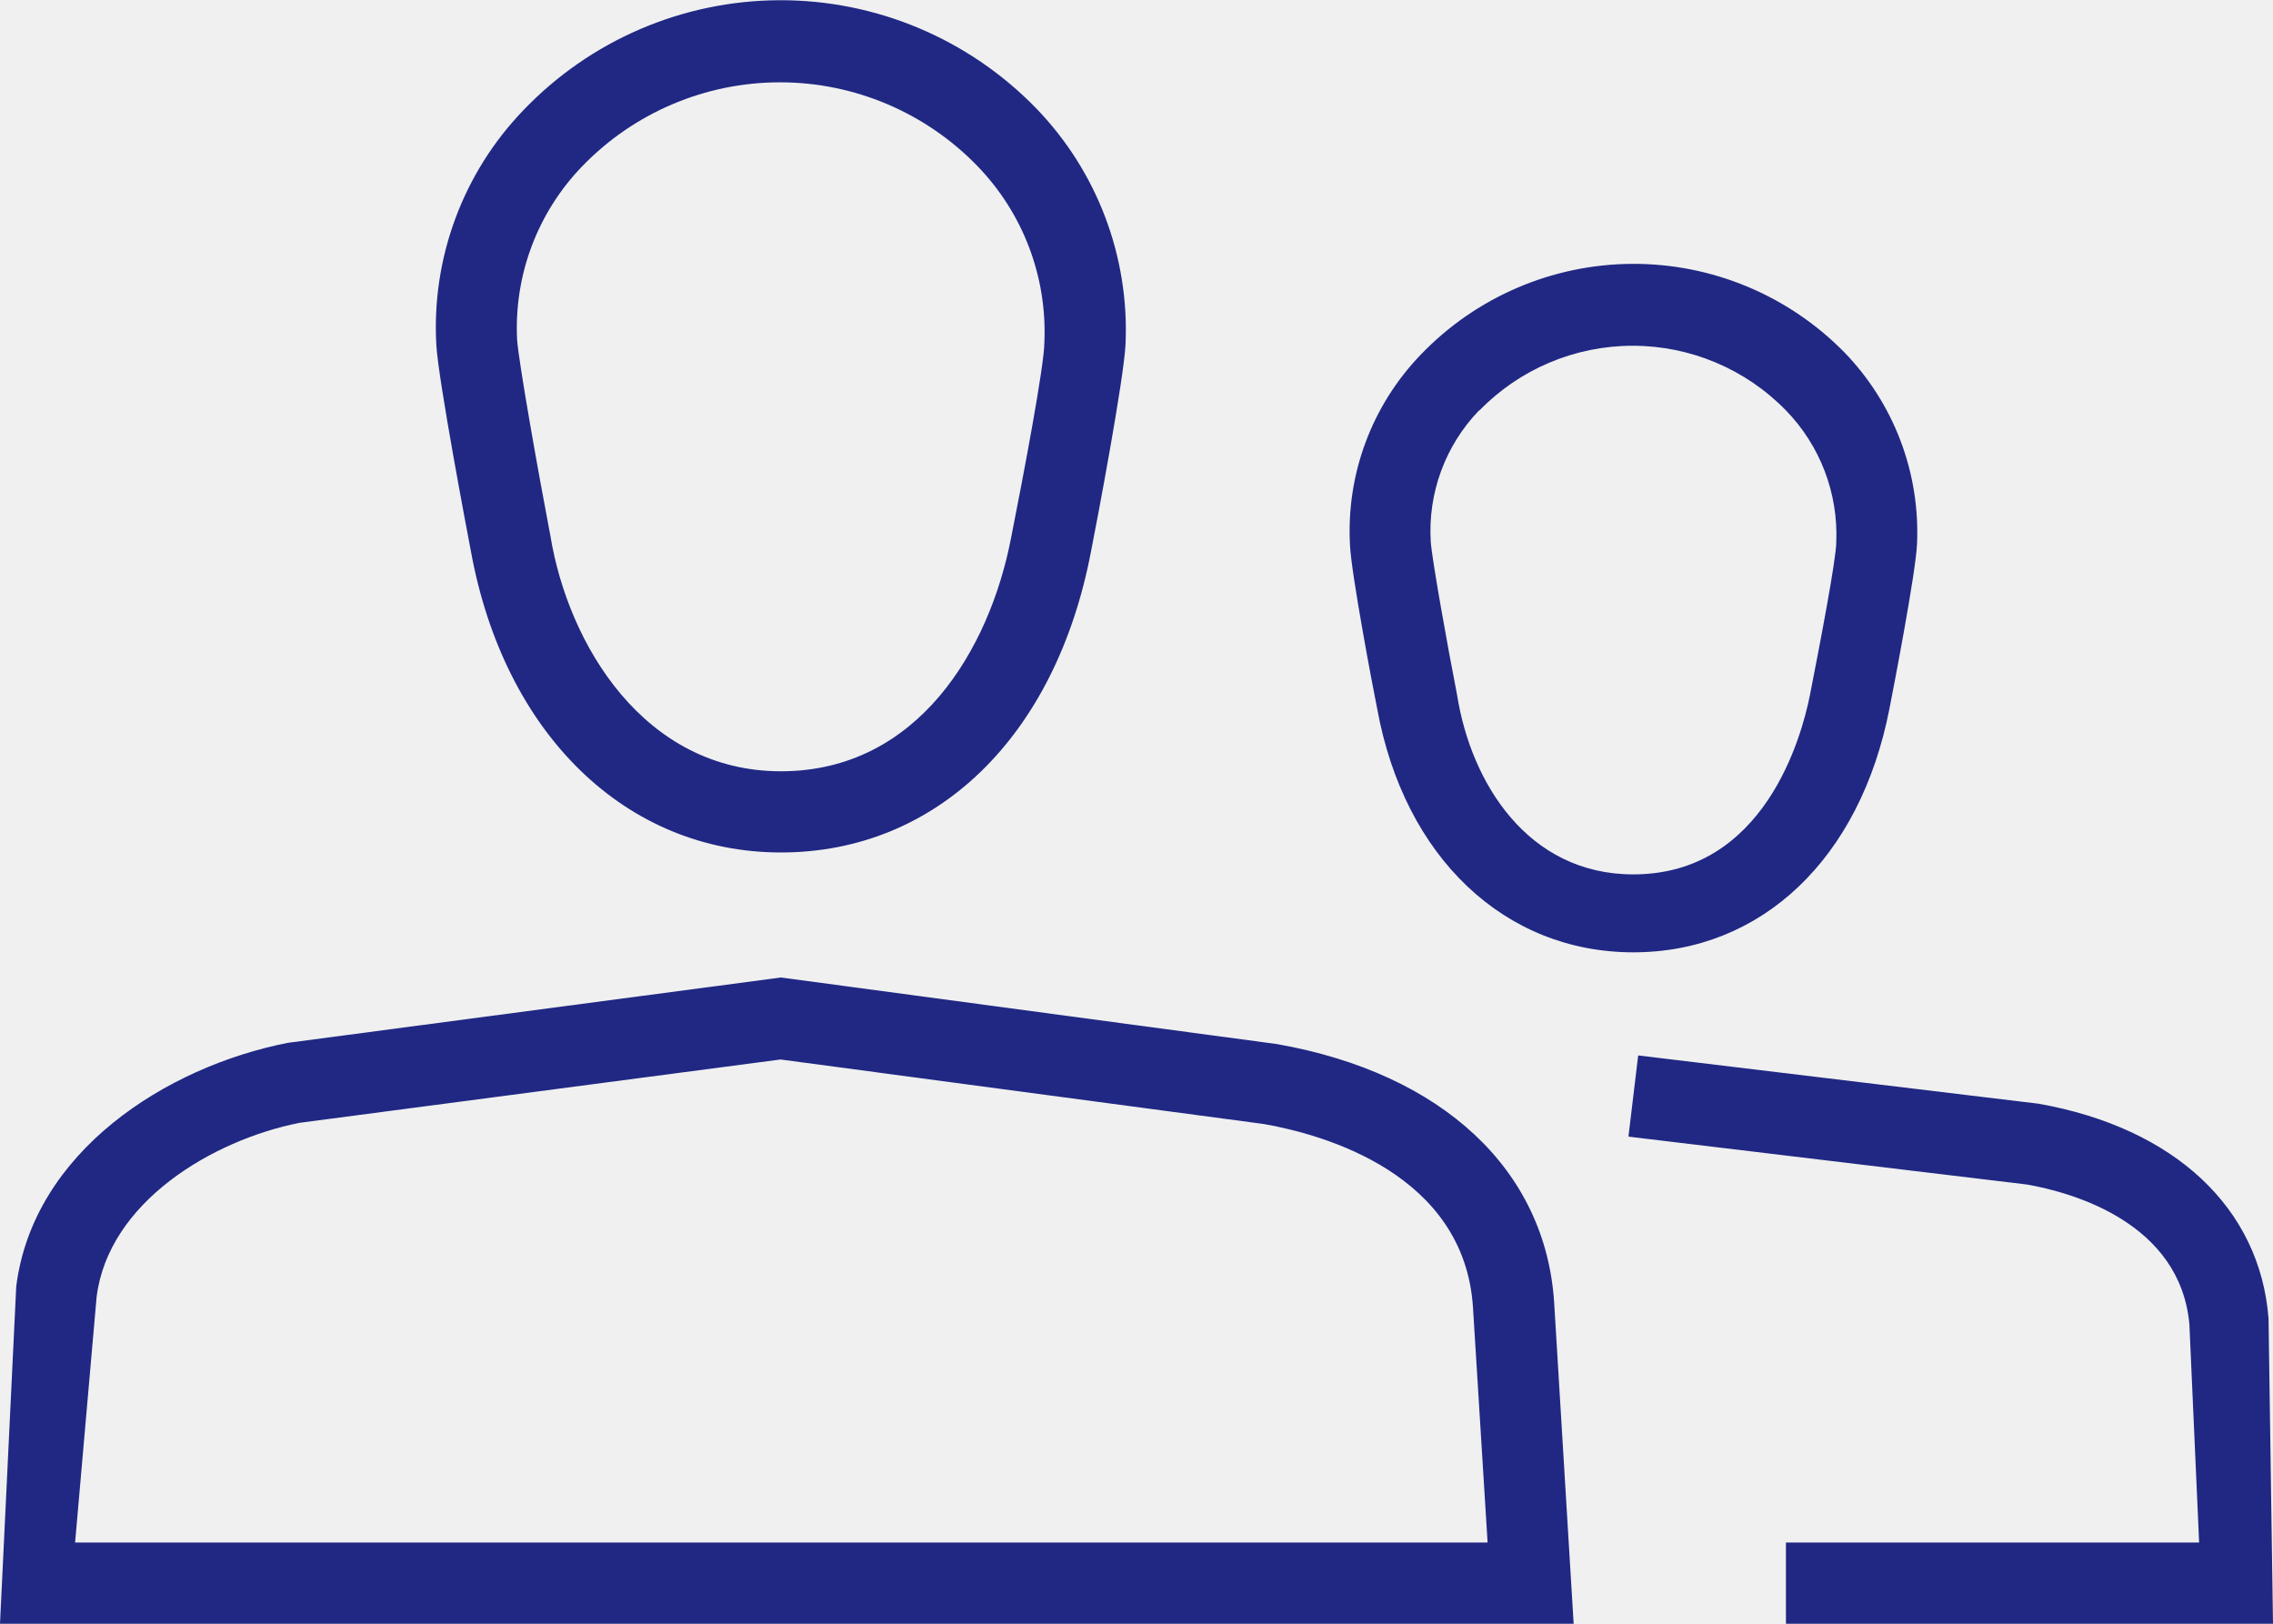
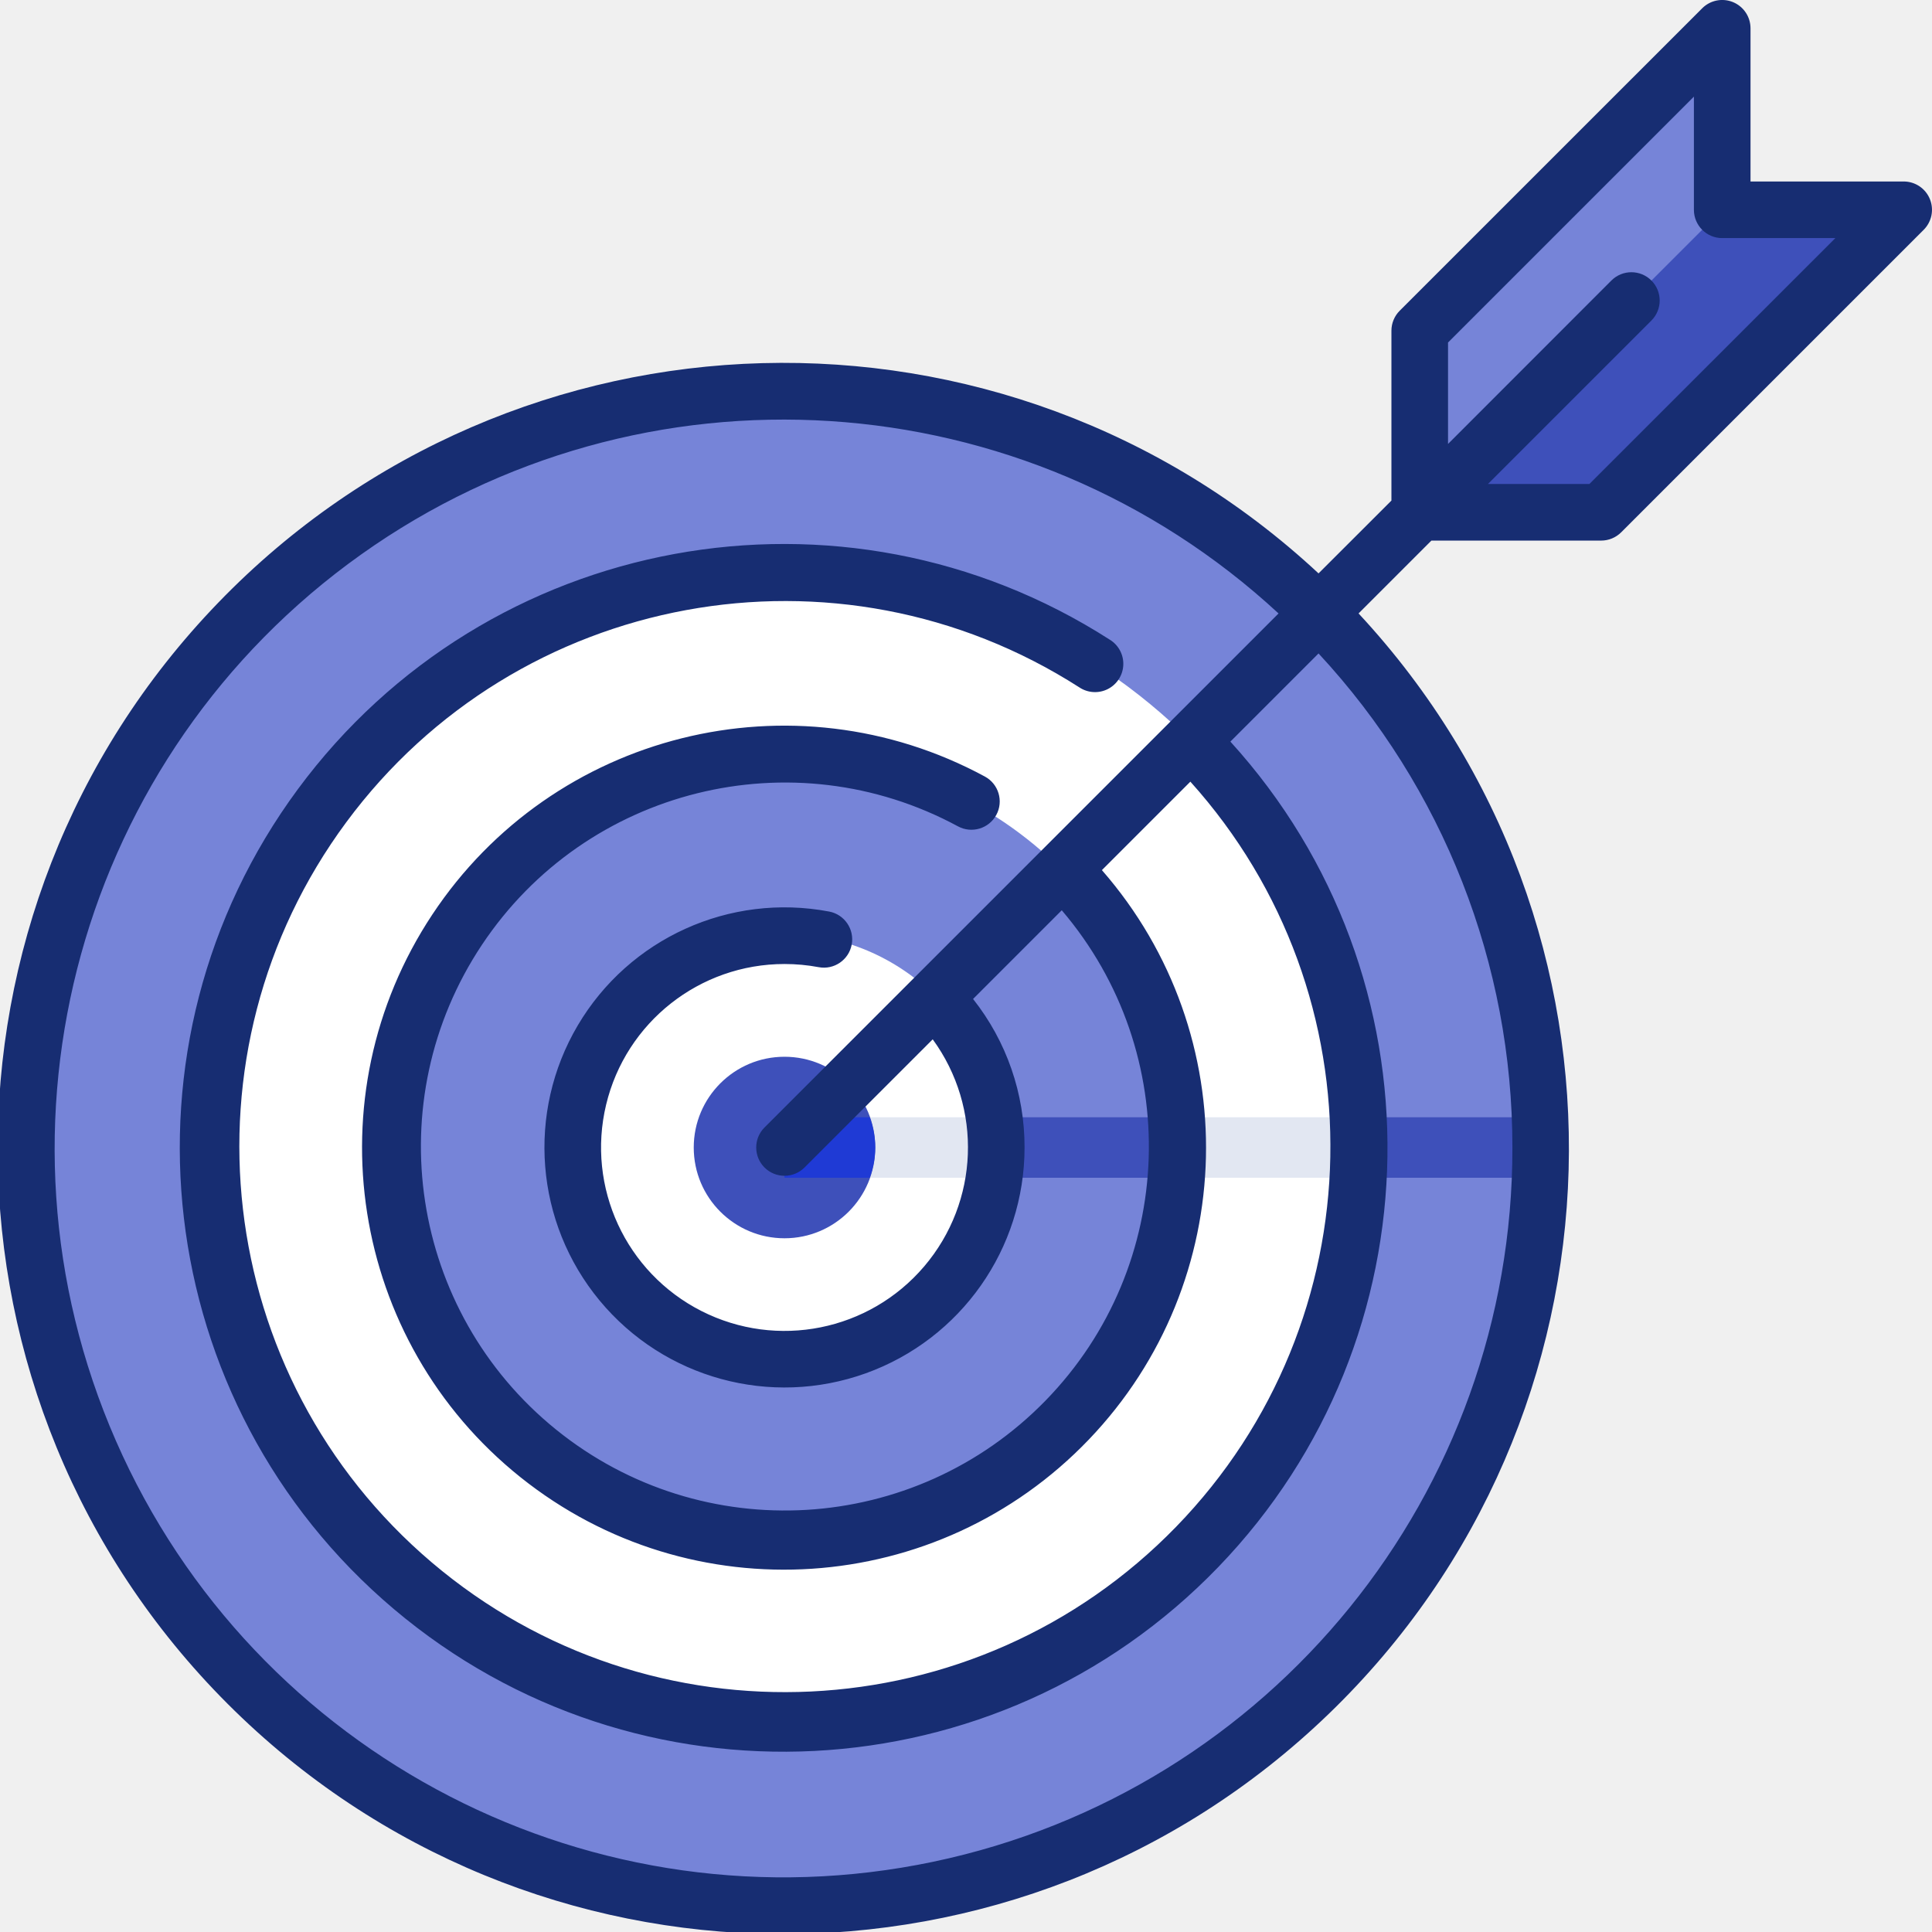
- <svg xmlns="http://www.w3.org/2000/svg" viewBox="0 0 56 40">
-   <defs>
-     <style>.cls-1{fill:#202884}</style>
-   </defs>
-   <g id="图层_2" data-name="图层 2">
-     <g id="Icons">
-       <g id="Communication">
-         <g id="Users">
-           <path class="cls-1" d="M11.6 13.57c.82 4.51 3.82 7.43 7.64 7.43s6.77-2.84 7.64-7.42c.14-.7.81-4.24.85-5.1a7.85 7.85 0 0 0-2.21-5.82 8.77 8.77 0 0 0-12.63.06 7.71 7.71 0 0 0-2.14 5.78c.05.87.77 4.65.85 5.07zm2.75-9.48a6.77 6.77 0 0 1 9.73 0 5.87 5.87 0 0 1 1.65 4.35c0 .55-.51 3.25-.82 4.81C24.38 16 22.61 19 19.24 19s-5.24-3.12-5.68-5.8c-.3-1.57-.78-4.27-.82-4.83a5.73 5.73 0 0 1 1.61-4.28zM31.46 25.72l-12.22-1.64-12.15 1.61c-3 .59-6.27 2.68-6.69 6L0 40h38.77l-.48-7.91c-.21-3.27-2.75-5.65-6.83-6.37zM1.85 38l.53-6.05c.29-2.33 2.84-3.86 5-4.29l11.85-1.56 11.91 1.59c1.48.26 4.94 1.23 5.15 4.52l.36 5.79zM33.93 17.46c.67 3.67 3.15 6 6.31 6s5.59-2.31 6.31-6c.11-.56.65-3.36.68-4.06a6.37 6.37 0 0 0-1.79-4.72A7.27 7.27 0 0 0 35 8.74a6.26 6.26 0 0 0-1.74 4.69c.03.69.56 3.49.67 4.03zm2.52-7.35a5.27 5.27 0 0 1 7.55 0 4.39 4.39 0 0 1 1.24 3.25c0 .4-.39 2.45-.65 3.77-.2 1-1.11 4.41-4.35 4.41-2.61 0-4-2.27-4.34-4.41-.24-1.23-.62-3.35-.65-3.78a4.28 4.28 0 0 1 1.19-3.24zM44 40h12l-.11-7.52c-.21-2.71-2.3-4.69-5.66-5.29L40.36 26l-.24 2 9.82 1.18c1.13.2 3.77.94 4 3.44l.24 5.38H44z" />
-         </g>
-       </g>
+ <svg xmlns="http://www.w3.org/2000/svg" width="145.5" height="145.5" viewBox="0 0 145.5 145.5">
+   <g id="Group_1023" data-name="Group 1023" transform="translate(-2462 -7197)">
+     <path id="Path_92" data-name="Path 92" d="M56.95,0A56.95,56.95,0,1,1,0,56.95,56.95,56.95,0,0,1,56.95,0Z" transform="translate(2464.131 7226.47)" fill="#7684d8" />
+     <g id="Group_982" data-name="Group 982" transform="translate(2521.082 7199.132)">
+       <path id="Path_37" data-name="Path 37" d="M207.9,300.637H264.8c.03-.757.058-1.514.058-2.278s-.028-1.521-.058-2.278H207.9Z" transform="translate(-207.903 -214.072)" fill="#3e50ba" />
+       <path id="Path_38" data-name="Path 38" d="M376.242,43.948H389.91l22.78-22.78H399.022V7.5l-22.78,22.78Z" transform="translate(-328.404 -7.5)" fill="#3e50ba" />
    </g>
+     <path id="Path_39" data-name="Path 39" d="M399.022,21.169V7.5l-22.78,22.78V43.949Z" transform="translate(2192.678 7191.631)" fill="#7684d8" />
+     <circle id="Ellipse_8" data-name="Ellipse 8" cx="43.283" cy="43.283" r="43.283" transform="translate(2477.798 7240.136)" fill="#fff" />
+     <path id="Path_40" data-name="Path 40" d="M207.9,300.637H251.07c.04-.759.115-1.509.115-2.278s-.075-1.519-.115-2.278H207.9Z" transform="translate(2313.179 6985.06)" fill="#e2e7f2" />
+     <circle id="Ellipse_9" data-name="Ellipse 9" cx="29.555" cy="29.555" r="29.555" transform="translate(2491.526 7253.865)" fill="#7684d8" />
+     <path id="Path_41" data-name="Path 41" d="M207.9,300.637h29.468q.086-1.128.087-2.278t-.087-2.278H207.9Z" transform="translate(2313.179 6985.06)" fill="#3e50ba" />
+     <circle id="Ellipse_10" data-name="Ellipse 10" cx="16.085" cy="16.085" r="16.085" transform="translate(2504.996 7267.335)" fill="#fff" />
+     <path id="Path_42" data-name="Path 42" d="M207.9,300.637h15.92a15.96,15.96,0,0,0,0-4.556H207.9v4.556Z" transform="translate(2313.179 6985.06)" fill="#e2e7f2" />
+     <circle id="Ellipse_11" data-name="Ellipse 11" cx="6.835" cy="6.835" r="6.835" transform="translate(2514.246 7276.585)" fill="#3e50ba" />
+     <path id="Path_43" data-name="Path 43" d="M207.9,300.637h6.416a6.407,6.407,0,0,0,0-4.556H207.9Z" transform="translate(2313.179 6985.06)" fill="#1f3ad5" />
+     <path id="Path_44" data-name="Path 44" d="M145.337,14.984a2.131,2.131,0,0,0-1.969-1.316H131.832V2.131A2.131,2.131,0,0,0,128.193.624L105.413,23.4a2.131,2.131,0,0,0-.624,1.507V37.7L99.3,43.183a59.165,59.165,0,1,0,3.014,3.015l5.486-5.486h12.786a2.132,2.132,0,0,0,1.507-.624l22.78-22.78A2.131,2.131,0,0,0,145.337,14.984ZM113.9,86.418A54.89,54.89,0,1,1,96.288,46.2L57.575,84.911a2.131,2.131,0,0,0,3.015,3.014l9.653-9.653A13.816,13.816,0,1,1,59.082,72.6a13.944,13.944,0,0,1,2.572.238,2.131,2.131,0,1,0,.788-4.189A18.079,18.079,0,1,0,77.16,86.418a17.959,17.959,0,0,0-3.878-11.185l6.68-6.68a27.411,27.411,0,1,1-7.818-6.321,2.131,2.131,0,0,0,2.029-3.749,31.78,31.78,0,1,0,8.812,7.046l6.662-6.662a41.084,41.084,0,1,1-8.368-7.105,2.131,2.131,0,1,0,2.3-3.587,45.476,45.476,0,1,0,9.082,7.676L99.3,49.212A54.612,54.612,0,0,1,113.9,86.418Zm5.8-49.97h-7.64l12.308-12.308a2.131,2.131,0,0,0-3.014-3.014L109.052,33.434v-7.64L127.569,7.277V15.8a2.131,2.131,0,0,0,2.131,2.131h8.523Z" transform="translate(2462 7197)" fill="#172d72" />
  </g>
</svg>
